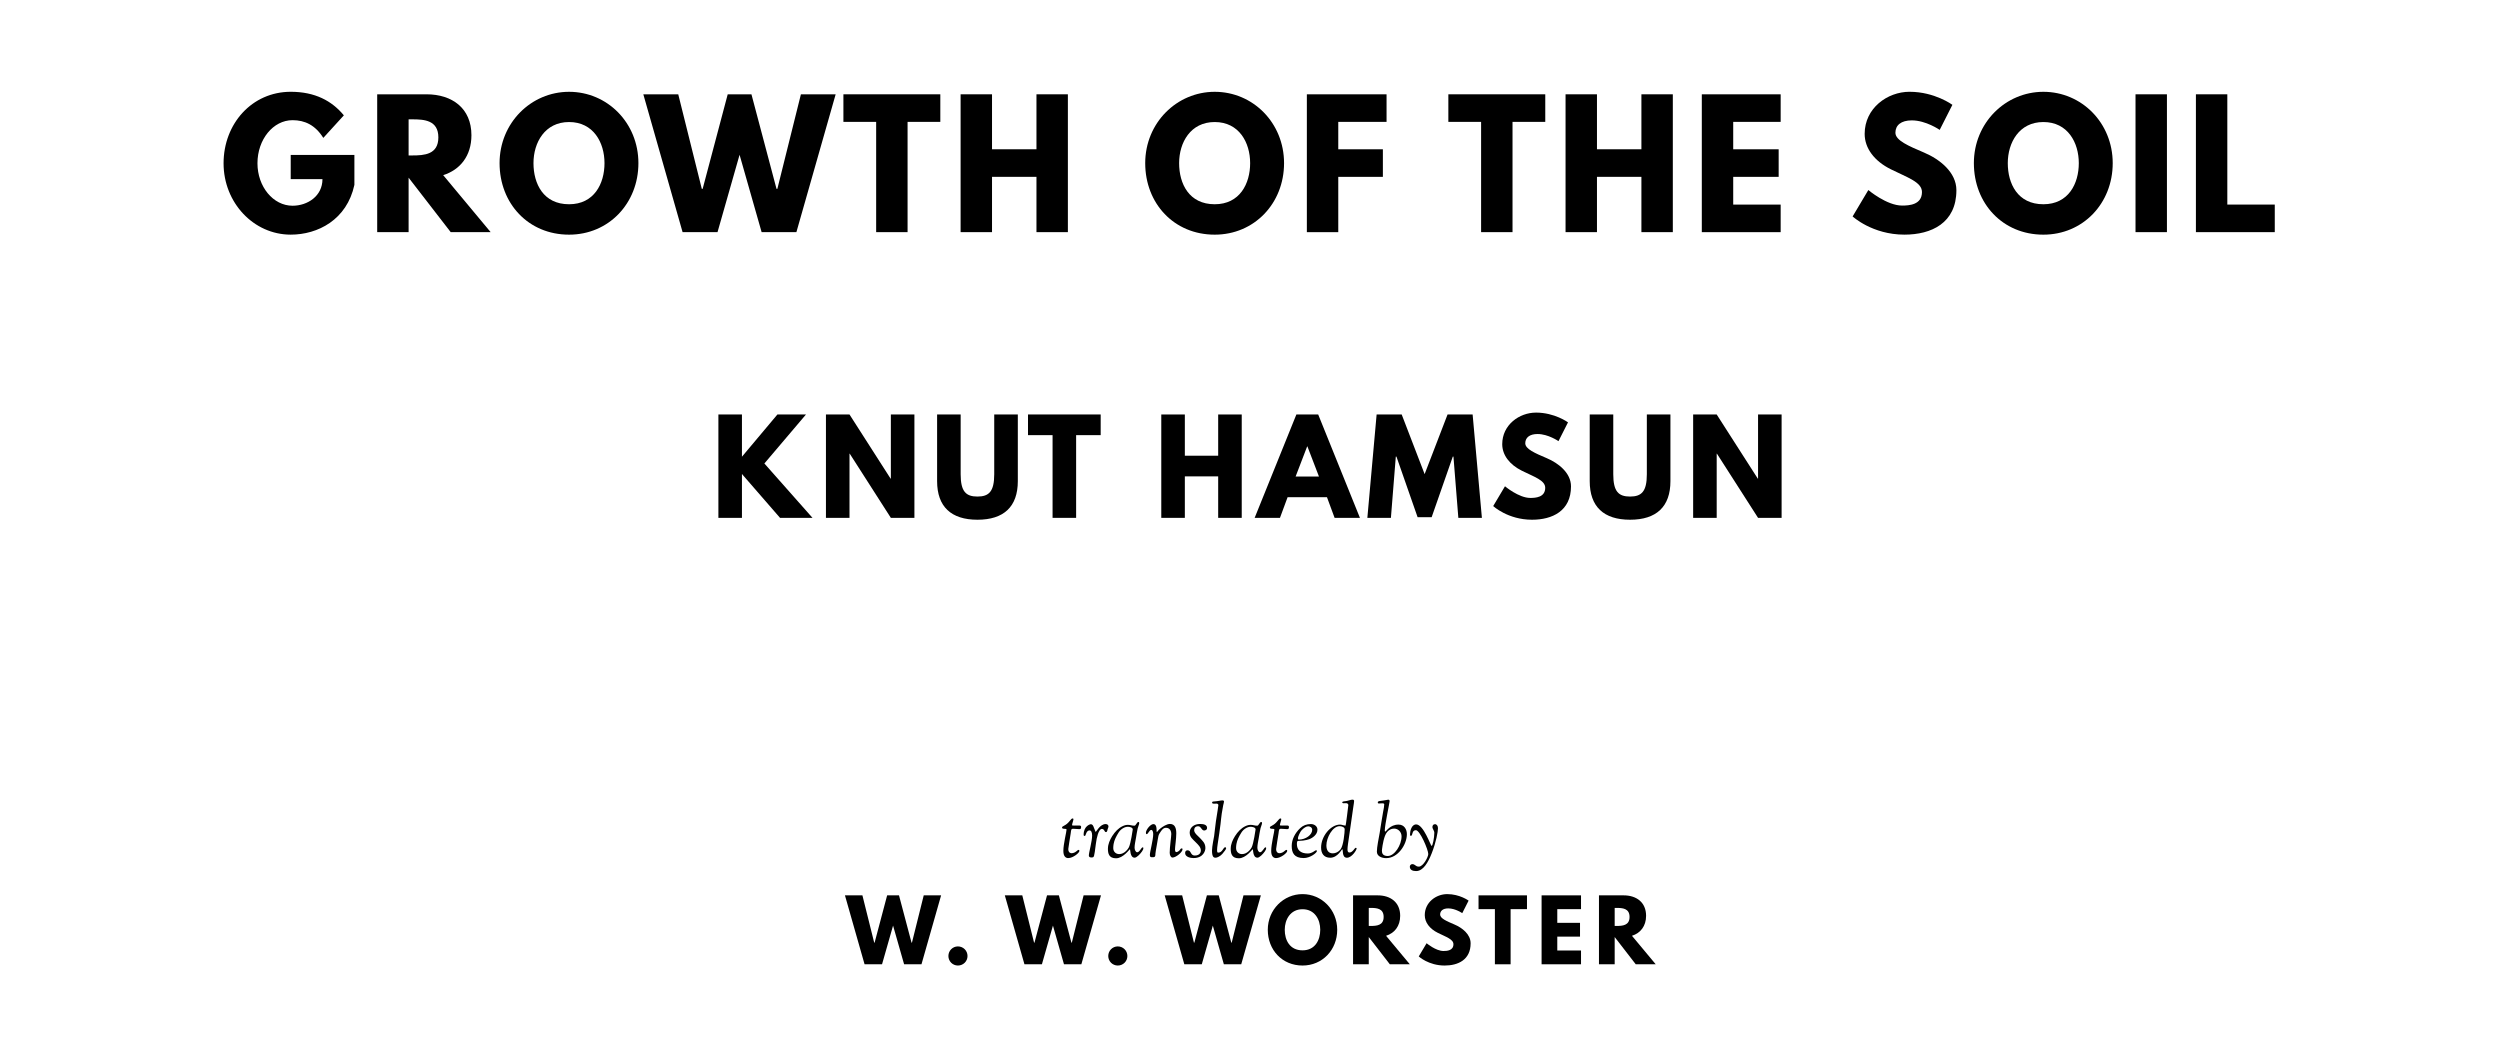
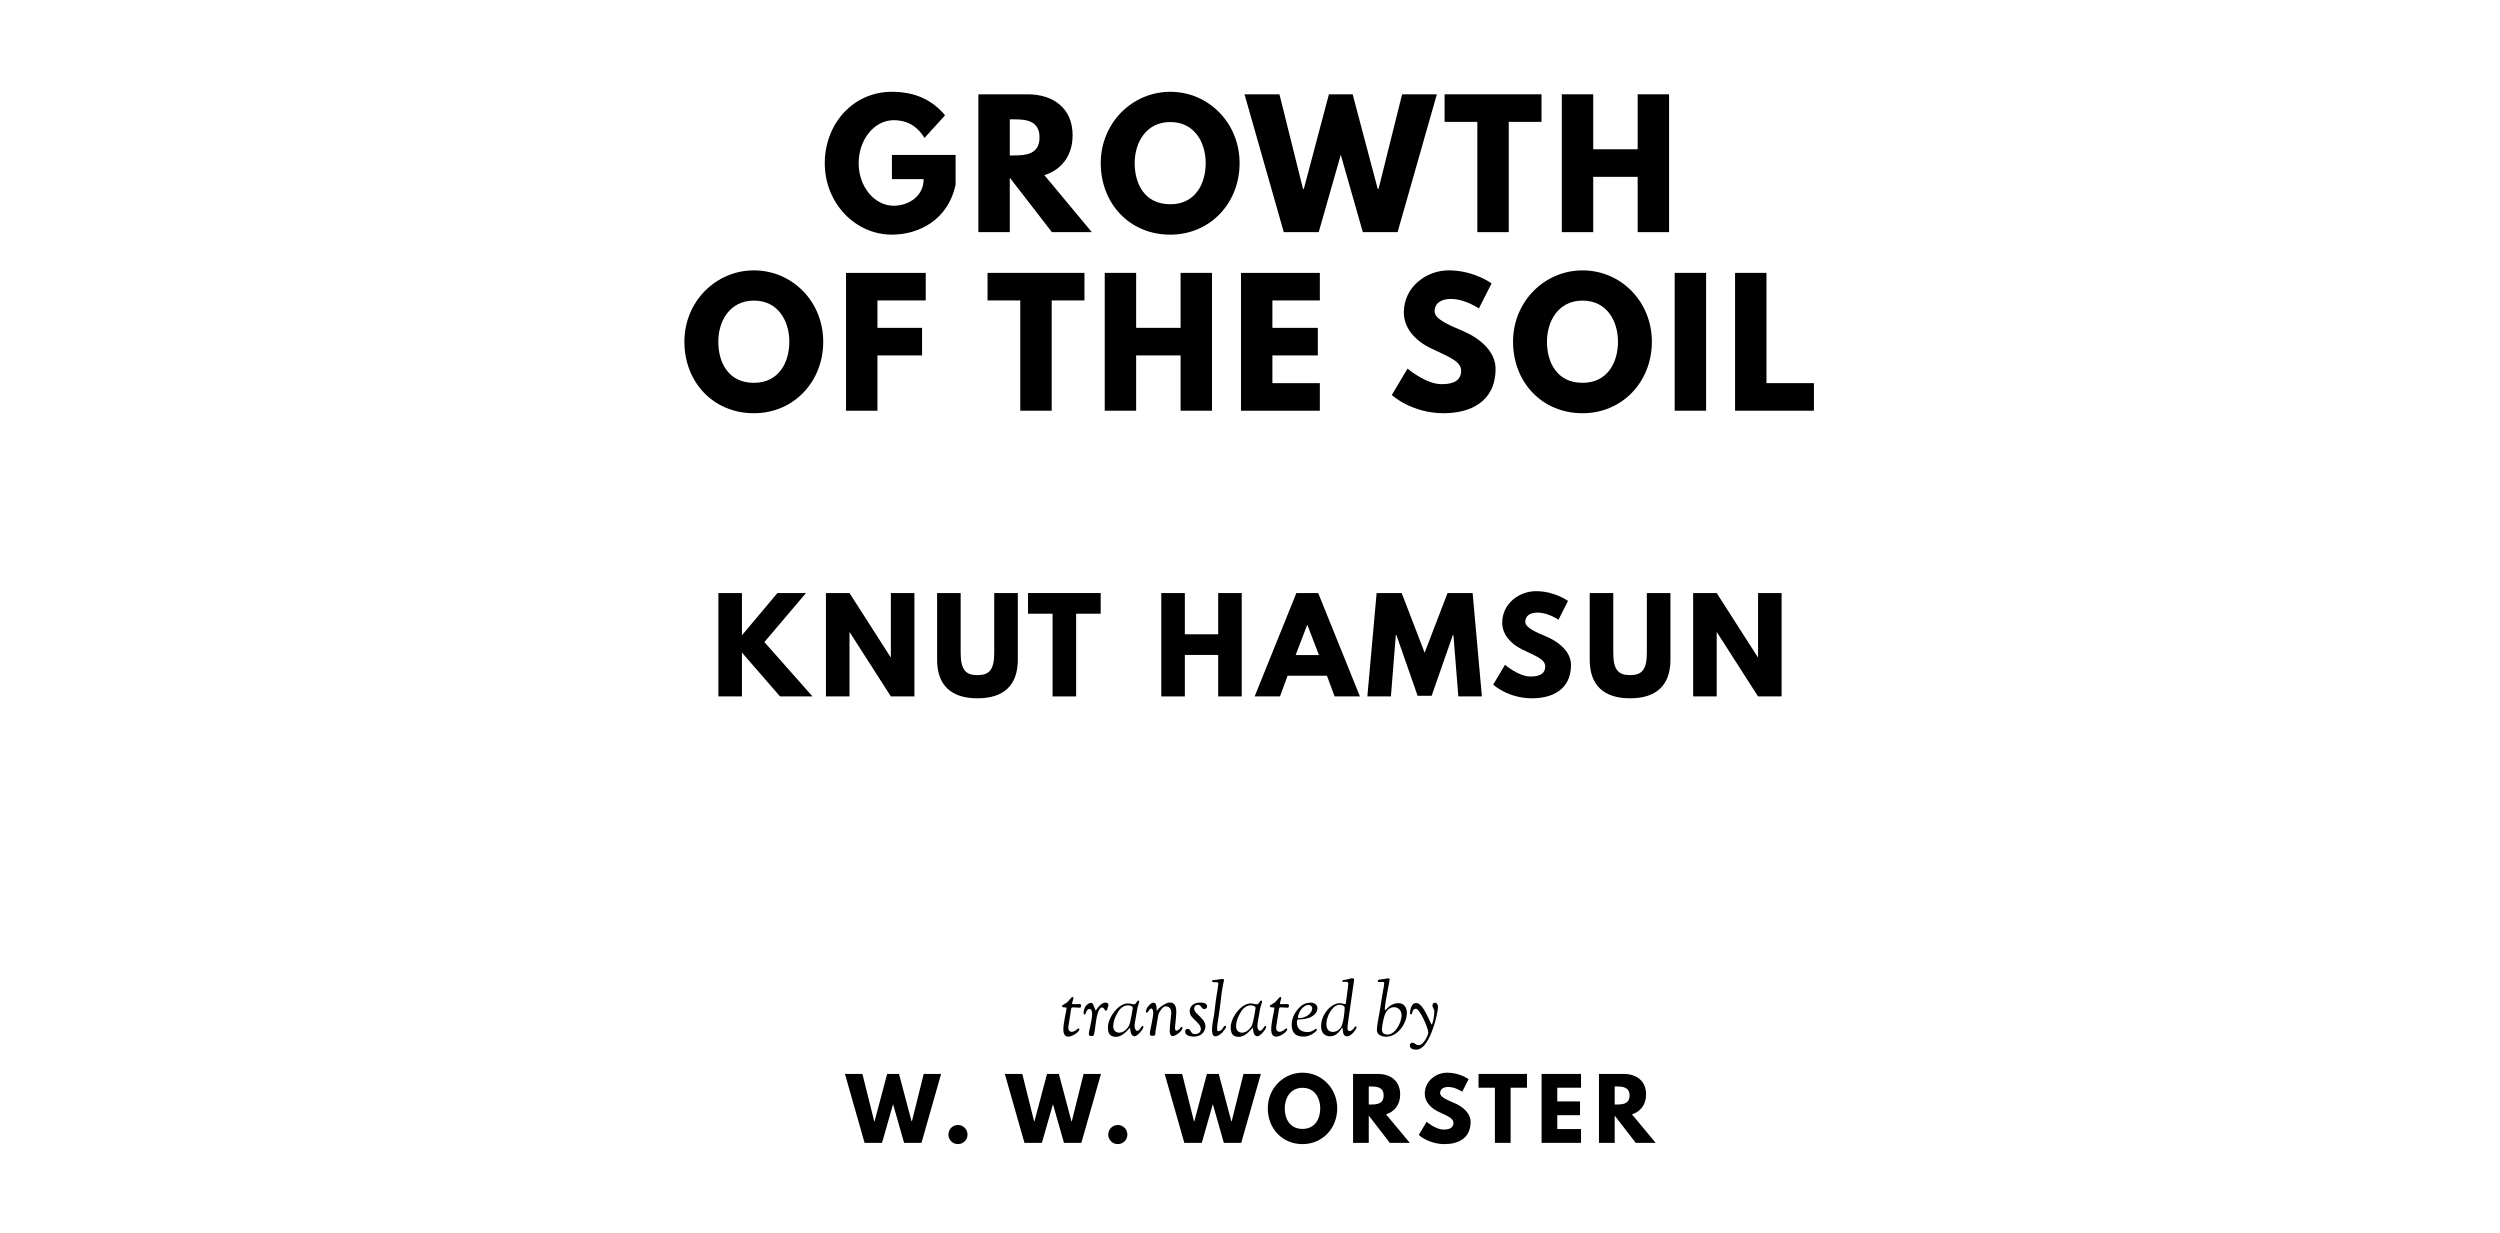
- <svg xmlns="http://www.w3.org/2000/svg" version="1.1" viewBox="0 0 1400 590">
-   <g aria-label="GROWTH OF THE SOIL">
-     <path d="M198.46,86.77l0.00,16.75c-4.21,19.56-20.49,27.88-35.65,27.88c-20.77,0.00-37.61-17.87-37.61-39.95c0.00-22.18,15.91-40.05,37.61-40.05c13.57,0.00,23.02,5.05,29.75,13.19l-11.51,12.63c-4.49-7.20-10.39-9.92-17.22-9.92c-10.85,0.00-19.65,10.76-19.65,24.14c0.00,13.10,8.80,23.77,19.65,23.77c8.42,0.00,16.75-5.43,16.75-14.88l-17.78,0.00l0.00-13.57l35.65,0.00z" />
-     <path d="M211.23,52.81l27.60,0.00c14.32,0.00,25.17,7.77,25.17,22.92c0.00,11.60-6.36,19.37-15.81,22.36l26.57,31.91l-22.36,0.00l-23.58-30.50l0.00,30.50l-17.59,0.00l0.00-77.19z  M228.82,87.05l2.06,0.00c6.64,0.00,14.60-0.47,14.60-10.11s-7.95-10.11-14.60-10.11l-2.06,0.00l0.00,20.21z" />
-     <path d="M279.76,91.36c0.00-22.55,17.68-39.95,38.92-39.95c21.43,0.00,38.83,17.40,38.83,39.95s-16.65,40.05-38.83,40.05c-22.83,0.00-38.92-17.50-38.92-40.05z  M298.75,91.36c0.00,11.51,5.52,23.02,19.93,23.02c14.04,0.00,19.84-11.51,19.84-23.02s-6.18-23.02-19.84-23.02c-13.57,0.00-19.93,11.51-19.93,23.02z" />
-     <path d="M426.51,130.00l-12.35-43.32l-12.35,43.32l-19.56,0.00l-21.99-77.19l19.56,0.00l13.19,52.96l0.47,0.00l14.04-52.96l13.29,0.00l14.04,52.96l0.47,0.00l13.19-52.96l19.46,0.00l-21.99,77.19l-19.46,0.00z" />
-     <path d="M472.31,68.25l0.00-15.44l54.27,0.00l0.00,15.44l-18.34,0.00l0.00,61.75l-17.59,0.00l0.00-61.75l-18.34,0.00z" />
-     <path d="M555.53,99.03l0.00,30.97l-17.59,0.00l0.00-77.19l17.59,0.00l0.00,30.78l24.89,0.00l0.00-30.78l17.59,0.00l0.00,77.19l-17.59,0.00l0.00-30.97l-24.89,0.00z" />
-     <path d="M641.32,91.36c0.00-22.55,17.68-39.95,38.92-39.95c21.43,0.00,38.83,17.40,38.83,39.95s-16.65,40.05-38.83,40.05c-22.83,0.00-38.92-17.50-38.92-40.05z  M660.31,91.36c0.00,11.51,5.52,23.02,19.93,23.02c14.04,0.00,19.84-11.51,19.84-23.02s-6.18-23.02-19.84-23.02c-13.57,0.00-19.93,11.51-19.93,23.02z" />
-     <path d="M776.47,52.81l0.00,15.44l-27.04,0.00l0.00,15.35l24.98,0.00l0.00,15.44l-24.98,0.00l0.00,30.97l-17.59,0.00l0.00-77.19l44.63,0.00z" />
-     <path d="M811.08,68.25l0.00-15.44l54.27,0.00l0.00,15.44l-18.34,0.00l0.00,61.75l-17.59,0.00l0.00-61.75l-18.34,0.00z" />
-     <path d="M894.30,99.03l0.00,30.97l-17.59,0.00l0.00-77.19l17.59,0.00l0.00,30.78l24.89,0.00l0.00-30.78l17.59,0.00l0.00,77.19l-17.59,0.00l0.00-30.97l-24.89,0.00z" />
-     <path d="M997.17,52.81l0.00,15.44l-26.57,0.00l0.00,15.35l25.45,0.00l0.00,15.44l-25.45,0.00l0.00,15.53l26.57,0.00l0.00,15.44l-44.16,0.00l0.00-77.19l44.16,0.00z" />
-     <path d="M1069.39,51.40c14.04,0.00,23.95,7.30,23.95,7.30l-7.11,14.04s-7.67-5.33-15.63-5.33c-5.99,0.00-9.17,2.71-9.17,6.92c0.00,4.30,7.30,7.39,16.09,11.13c8.61,3.65,18.06,10.95,18.06,21.05c0.00,18.43-14.04,24.89-29.10,24.89c-18.06,0.00-29.01-10.20-29.01-10.20l8.80-14.78s10.29,8.70,18.90,8.70c3.84,0.00,11.13-0.37,11.13-7.58c0.00-5.61-8.23-8.14-17.40-12.73c-9.26-4.58-14.69-11.79-14.69-19.84c0.00-14.41,12.73-23.58,25.17-23.58z" />
-     <path d="M1105.37,91.36c0.00-22.55,17.68-39.95,38.92-39.95c21.43,0.00,38.83,17.40,38.83,39.95s-16.65,40.05-38.83,40.05c-22.83,0.00-38.92-17.50-38.92-40.05z  M1124.36,91.36c0.00,11.51,5.52,23.02,19.93,23.02c14.04,0.00,19.84-11.51,19.84-23.02s-6.18-23.02-19.84-23.02c-13.57,0.00-19.93,11.51-19.93,23.02z" />
-     <path d="M1213.48,52.81l0.00,77.19l-17.59,0.00l0.00-77.19l17.59,0.00z" />
-     <path d="M1247.30,52.81l0.00,61.75l26.57,0.00l0.00,15.44l-44.16,0.00l0.00-77.19l17.59,0.00z" />
+ <svg xmlns="http://www.w3.org/2000/svg" version="1.1" viewBox="0 0 1400 690">
+   <g aria-label="GROWTH">
+     <path d="M535.13,86.77l0.00,16.75c-4.21,19.56-20.49,27.88-35.65,27.88c-20.77,0.00-37.61-17.87-37.61-39.95c0.00-22.18,15.91-40.05,37.61-40.05c13.57,0.00,23.02,5.05,29.75,13.19l-11.51,12.63c-4.49-7.20-10.39-9.92-17.22-9.92c-10.85,0.00-19.65,10.76-19.65,24.14c0.00,13.10,8.80,23.77,19.65,23.77c8.42,0.00,16.75-5.43,16.75-14.88l-17.78,0.00l0.00-13.57l35.65,0.00z" />
+     <path d="M547.89,52.81l27.60,0.00c14.32,0.00,25.17,7.77,25.17,22.92c0.00,11.60-6.36,19.37-15.81,22.36l26.57,31.91l-22.36,0.00l-23.58-30.50l0.00,30.50l-17.59,0.00l0.00-77.19z  M565.48,87.05l2.06,0.00c6.64,0.00,14.60-0.47,14.60-10.11s-7.95-10.11-14.60-10.11l-2.06,0.00l0.00,20.21z" />
+     <path d="M616.42,91.36c0.00-22.55,17.68-39.95,38.92-39.95c21.43,0.00,38.83,17.40,38.83,39.95s-16.65,40.05-38.83,40.05c-22.83,0.00-38.92-17.50-38.92-40.05z  M635.42,91.36c0.00,11.51,5.52,23.02,19.93,23.02c14.04,0.00,19.84-11.51,19.84-23.02s-6.18-23.02-19.84-23.02c-13.57,0.00-19.93,11.51-19.93,23.02z" />
+     <path d="M763.18,130.00l-12.35-43.32l-12.35,43.32l-19.56,0.00l-21.99-77.19l19.56,0.00l13.19,52.96l0.47,0.00l14.04-52.96l13.29,0.00l14.04,52.96l0.47,0.00l13.19-52.96l19.46,0.00l-21.99,77.19l-19.46,0.00z" />
+     <path d="M808.97,68.25l0.00-15.44l54.27,0.00l0.00,15.44l-18.34,0.00l0.00,61.75l-17.59,0.00l0.00-61.75l-18.34,0.00z" />
+     <path d="M892.20,99.03l0.00,30.97l-17.59,0.00l0.00-77.19l17.59,0.00l0.00,30.78l24.89,0.00l0.00-30.78l17.59,0.00l0.00,77.19l-17.59,0.00l0.00-30.97l-24.89,0.00z" />
+   </g>
+   <g aria-label="OF THE SOIL">
+     <path d="M383.26,191.36c0.00-22.55,17.68-39.95,38.92-39.95c21.43,0.00,38.83,17.40,38.83,39.95s-16.65,40.05-38.83,40.05c-22.83,0.00-38.92-17.50-38.92-40.05z  M402.25,191.36c0.00,11.51,5.52,23.02,19.93,23.02c14.04,0.00,19.84-11.51,19.84-23.02s-6.18-23.02-19.84-23.02c-13.57,0.00-19.93,11.51-19.93,23.02z" />
+     <path d="M518.41,152.81l0.00,15.44l-27.04,0.00l0.00,15.35l24.98,0.00l0.00,15.44l-24.98,0.00l0.00,30.97l-17.59,0.00l0.00-77.19l44.63,0.00z" />
+     <path d="M553.02,168.25l0.00-15.44l54.27,0.00l0.00,15.44l-18.34,0.00l0.00,61.75l-17.59,0.00l0.00-61.75l-18.34,0.00z" />
+     <path d="M636.24,199.03l0.00,30.97l-17.59,0.00l0.00-77.19l17.59,0.00l0.00,30.78l24.89,0.00l0.00-30.78l17.59,0.00l0.00,77.19l-17.59,0.00l0.00-30.97l-24.89,0.00z" />
+     <path d="M739.11,152.81l0.00,15.44l-26.57,0.00l0.00,15.35l25.45,0.00l0.00,15.44l-25.45,0.00l0.00,15.53l26.57,0.00l0.00,15.44l-44.16,0.00l0.00-77.19l44.16,0.00z" />
+     <path d="M811.33,151.40c14.04,0.00,23.95,7.30,23.95,7.30l-7.11,14.04s-7.67-5.33-15.63-5.33c-5.99,0.00-9.17,2.71-9.17,6.92c0.00,4.30,7.30,7.39,16.09,11.13c8.61,3.65,18.06,10.95,18.06,21.05c0.00,18.43-14.04,24.89-29.10,24.89c-18.06,0.00-29.01-10.20-29.01-10.20l8.80-14.78s10.29,8.70,18.90,8.70c3.84,0.00,11.13-0.37,11.13-7.58c0.00-5.61-8.23-8.14-17.40-12.73c-9.26-4.58-14.69-11.79-14.69-19.84c0.00-14.41,12.73-23.58,25.17-23.58z" />
+     <path d="M847.30,191.36c0.00-22.55,17.68-39.95,38.92-39.95c21.43,0.00,38.83,17.40,38.83,39.95s-16.65,40.05-38.83,40.05c-22.83,0.00-38.92-17.50-38.92-40.05z  M866.30,191.36c0.00,11.51,5.52,23.02,19.93,23.02c14.04,0.00,19.84-11.51,19.84-23.02s-6.18-23.02-19.84-23.02c-13.57,0.00-19.93,11.51-19.93,23.02z" />
+     <path d="M955.42,152.81l0.00,77.19l-17.59,0.00l0.00-77.19l17.59,0.00z" />
+     <path d="M989.23,152.81l0.00,61.75l26.57,0.00l0.00,15.44l-44.16,0.00l0.00-77.19l17.59,0.00z" />
  </g>
  <g aria-label="KNUT HAMSUN">
-     <path d="M455.00,290.00l-18.18,0.00l-21.33-24.56l0.00,24.56l-13.19,0.00l0.00-57.89l13.19,0.00l0.00,23.65l19.86-23.65l16.00,0.00l-23.30,27.44z" />
-     <path d="M475.72,254.07l0.00,35.93l-13.19,0.00l0.00-57.89l13.19,0.00l23.02,35.93l0.14,0.00l0.00-35.93l13.19,0.00l0.00,57.89l-13.19,0.00l-23.02-35.93l-0.14,0.00z" />
-     <path d="M569.98,232.11l0.00,37.33c0.00,14.32-7.86,21.61-22.60,21.61s-22.60-7.30-22.60-21.61l0.00-37.33l13.19,0.00l0.00,33.47c0.00,9.68,2.95,12.49,9.40,12.49s9.40-2.81,9.40-12.49l0.00-33.47l13.19,0.00z" />
-     <path d="M575.68,243.68l0.00-11.58l40.70,0.00l0.00,11.58l-13.75,0.00l0.00,46.32l-13.19,0.00l0.00-46.32l-13.75,0.00z" />
-     <path d="M663.51,266.77l0.00,23.23l-13.19,0.00l0.00-57.89l13.19,0.00l0.00,23.09l18.67,0.00l0.00-23.09l13.19,0.00l0.00,57.89l-13.19,0.00l0.00-23.23l-18.67,0.00z" />
-     <path d="M738.19,232.11l23.37,57.89l-14.18,0.00l-4.28-11.58l-22.04,0.00l-4.28,11.58l-14.18,0.00l23.37-57.89l12.21,0.00z  M738.61,266.84l-6.46-16.84l-0.14,0.00l-6.46,16.84l13.05,0.00z" />
-     <path d="M816.67,290.00l-2.74-34.32l-0.35,0.00l-11.86,33.96l-7.86,0.00l-11.86-33.96l-0.35,0.00l-2.74,34.32l-13.19,0.00l5.19-57.89l14.04,0.00l12.84,33.40l12.84-33.40l14.04,0.00l5.19,57.89l-13.19,0.00z" />
-     <path d="M860.12,231.05c10.53,0.00,17.96,5.47,17.96,5.47l-5.33,10.53s-5.75-4.00-11.72-4.00c-4.49,0.00-6.88,2.04-6.88,5.19c0.00,3.23,5.47,5.54,12.07,8.35c6.46,2.74,13.54,8.21,13.54,15.79c0.00,13.82-10.53,18.67-21.82,18.67c-13.54,0.00-21.75-7.65-21.75-7.65l6.60-11.09s7.72,6.53,14.18,6.53c2.88,0.00,8.35-0.28,8.35-5.68c0.00-4.21-6.18-6.11-13.05-9.54c-6.95-3.44-11.02-8.84-11.02-14.88c0.00-10.81,9.54-17.68,18.88-17.68z" />
-     <path d="M935.44,232.11l0.00,37.33c0.00,14.32-7.86,21.61-22.60,21.61s-22.60-7.30-22.60-21.61l0.00-37.33l13.19,0.00l0.00,33.47c0.00,9.68,2.95,12.49,9.40,12.49s9.40-2.81,9.40-12.49l0.00-33.47l13.19,0.00z" />
-     <path d="M961.35,254.07l0.00,35.93l-13.19,0.00l0.00-57.89l13.19,0.00l23.02,35.93l0.14,0.00l0.00-35.93l13.19,0.00l0.00,57.89l-13.19,0.00l-23.02-35.93l-0.14,0.00z" />
+     <path d="M455.00,390.00l-18.18,0.00l-21.33-24.56l0.00,24.56l-13.19,0.00l0.00-57.89l13.19,0.00l0.00,23.65l19.86-23.65l16.00,0.00l-23.30,27.44z" />
+     <path d="M475.72,354.07l0.00,35.93l-13.19,0.00l0.00-57.89l13.19,0.00l23.02,35.93l0.14,0.00l0.00-35.93l13.19,0.00l0.00,57.89l-13.19,0.00l-23.02-35.93l-0.14,0.00z" />
+     <path d="M569.98,332.11l0.00,37.33c0.00,14.32-7.86,21.61-22.60,21.61s-22.60-7.30-22.60-21.61l0.00-37.33l13.19,0.00l0.00,33.47c0.00,9.68,2.95,12.49,9.40,12.49s9.40-2.81,9.40-12.49l0.00-33.47l13.19,0.00z" />
+     <path d="M575.68,343.68l0.00-11.58l40.70,0.00l0.00,11.58l-13.75,0.00l0.00,46.32l-13.19,0.00l0.00-46.32l-13.75,0.00z" />
+     <path d="M663.51,366.77l0.00,23.23l-13.19,0.00l0.00-57.89l13.19,0.00l0.00,23.09l18.67,0.00l0.00-23.09l13.19,0.00l0.00,57.89l-13.19,0.00l0.00-23.23l-18.67,0.00z" />
+     <path d="M738.19,332.11l23.37,57.89l-14.18,0.00l-4.28-11.58l-22.04,0.00l-4.28,11.58l-14.18,0.00l23.37-57.89l12.21,0.00z  M738.61,366.84l-6.46-16.84l-0.14,0.00l-6.46,16.84l13.05,0.00z" />
+     <path d="M816.67,390.00l-2.74-34.32l-0.35,0.00l-11.86,33.96l-7.86,0.00l-11.86-33.96l-0.35,0.00l-2.74,34.32l-13.19,0.00l5.19-57.89l14.04,0.00l12.84,33.40l12.84-33.40l14.04,0.00l5.19,57.89l-13.19,0.00z" />
+     <path d="M860.12,331.05c10.53,0.00,17.96,5.47,17.96,5.47l-5.33,10.53s-5.75-4.00-11.72-4.00c-4.49,0.00-6.88,2.04-6.88,5.19c0.00,3.23,5.47,5.54,12.07,8.35c6.46,2.74,13.54,8.21,13.54,15.79c0.00,13.82-10.53,18.67-21.82,18.67c-13.54,0.00-21.75-7.65-21.75-7.65l6.60-11.09s7.72,6.53,14.18,6.53c2.88,0.00,8.35-0.28,8.35-5.68c0.00-4.21-6.18-6.11-13.05-9.54c-6.95-3.44-11.02-8.84-11.02-14.88c0.00-10.81,9.54-17.68,18.88-17.68z" />
+     <path d="M935.44,332.11l0.00,37.33c0.00,14.32-7.86,21.61-22.60,21.61s-22.60-7.30-22.60-21.61l0.00-37.33l13.19,0.00l0.00,33.47c0.00,9.68,2.95,12.49,9.40,12.49s9.40-2.81,9.40-12.49l0.00-33.47l13.19,0.00z" />
+     <path d="M961.35,354.07l0.00,35.93l-13.19,0.00l0.00-57.89l13.19,0.00l23.02,35.93l0.14,0.00l0.00-35.93l13.19,0.00l0.00,57.89l-13.19,0.00l-23.02-35.93l-0.14,0.00z" />
  </g>
  <g aria-label="translated by">
-     <path d="M594.73,463.42c0.00-0.85,1.62-0.81,3.49-2.76c1.70-1.79,1.79-2.34,2.47-2.34c0.21,0.00,0.43,0.13,0.43,0.51c0.00,0.55-0.77,2.55-0.77,3.19c0.00,0.26,0.09,0.30,1.49,0.30c1.66,0.00,2.00-0.04,2.47-0.04c0.89,0.00,1.11,0.30,1.11,0.81c0.00,0.98-0.26,1.23-1.02,1.23c-0.68,0.00-2.51-0.21-3.44-0.21c-1.23,0.00-1.11,0.77-1.36,2.51c-0.38,2.64-1.36,8.16-1.36,8.84c0.00,2.25,1.57,2.34,1.74,2.34c2.34,0.00,3.32-1.87,4.00-1.87c0.13,0.00,0.47,0.00,0.47,0.60c0.00,1.11-3.61,4.00-6.25,4.00c-1.15,0.00-2.72-0.68-2.72-4.00c0.00-3.91,1.79-10.80,1.79-11.94c0.00-0.89-2.51,0.04-2.51-1.15z" />
-     <path d="M606.84,467.42c0.00-4.85,3.61-5.87,4.00-5.87c0.89,0.00,1.32,0.81,1.57,1.49c1.06,2.76,1.11,2.81,1.19,2.81c0.30,0.00,2.42-4.38,5.57-4.38c1.11,0.00,1.57,0.72,1.57,1.32c0.00,0.55-0.34,1.11-0.47,1.57c-0.09,0.30-0.17,1.62-0.94,1.62c-0.94,0.00-0.77-1.79-2.30-1.79c-1.91,0.00-2.98,5.57-3.19,7.35l-0.21,1.40c-0.94,7.23-0.85,7.23-2.38,7.23l-0.21,0.00c-0.43,0.00-1.28-0.09-1.28-1.11c0.00-1.70,1.83-7.95,1.83-11.14c0.00-2.13-0.68-2.89-1.45-2.89c-1.74,0.00-2.08,2.55-2.34,2.85c-0.13,0.13-0.26,0.26-0.47,0.26c-0.17,0.00-0.51-0.13-0.51-0.72z" />
-     <path d="M620.45,475.15c0.00-2.38,1.06-4.80,2.38-6.93c1.53-2.42,3.49-4.46,5.74-5.53c1.15-0.55,2.00-0.77,3.10-0.77c1.32,0.00,2.21,0.47,3.61,0.47c0.85,0.00,1.36-2.08,2.21-2.08c0.26,0.00,0.47,0.17,0.47,0.64c0.00,0.68-0.55,1.70-0.85,2.93c-0.38,1.57-0.64,3.53-0.98,5.44c-0.34,1.87-0.77,3.83-0.77,5.44c0.00,1.11,0.64,2.51,1.45,2.51c1.40,0.00,2.30-2.76,3.10-2.76c0.34,0.00,0.38,0.30,0.38,0.47c0.00,0.43-0.21,1.06-0.77,1.83c-1.06,1.53-2.98,3.49-4.12,3.49c-2.72,0.00-2.34-4.76-2.64-4.76c-0.21,0.00-3.74,5.10-7.78,5.10s-4.55-2.72-4.55-5.48z  M623.42,474.90c0.00,2.13,1.53,3.40,3.32,3.40c3.06,0.00,5.06-3.06,5.44-3.83c1.02-2.04,2.17-9.86,2.17-9.99c0.00-1.19-1.91-1.49-2.81-1.49c-1.74,0.00-4.00,1.28-5.27,3.44c-1.23,2.04-2.25,3.95-2.64,6.16c-0.13,0.77-0.21,1.53-0.21,2.30z" />
-     <path d="M641.70,466.35c0.00-1.66,2.55-4.85,4.17-4.85c2.47,0.00,1.57,4.46,1.96,4.46c0.26,0.00,0.55-0.94,2.13-2.13c1.15-0.89,3.40-2.42,5.19-2.42c2.98,0.00,3.57,2.64,3.57,5.31c0.00,2.98-0.72,7.48-0.72,8.93c0.00,1.19,0.34,1.53,0.81,1.53c0.72,0.00,1.70-0.94,1.70-0.94c0.51-0.64,0.68-1.15,1.32-1.15c0.30,0.00,0.38,0.26,0.38,0.51c0.00,1.66-3.74,4.63-5.61,4.63c-0.85,0.00-1.57-1.19-1.57-2.68c0.00-3.23,0.89-8.93,0.89-10.50c0.00-0.68-0.21-3.49-2.98-3.49c-0.98,0.00-1.79,0.47-2.76,1.87c-1.83,2.59-1.32,2.21-2.34,7.69c-1.06,5.74-0.77,5.23-0.85,5.82c-0.13,0.94-0.47,1.11-1.57,1.11c-1.15,0.00-1.49-0.09-1.49-1.32c0.00-1.79,1.87-8.37,1.87-11.65c0.00-1.49-0.55-2.34-0.98-2.34c-1.32,0.00-1.79,2.38-2.72,2.38c-0.30,0.00-0.38-0.34-0.38-0.81z" />
-     <path d="M663.68,477.70c0.00-1.32,0.85-1.53,1.36-1.53c2.17,0.00,1.45,2.93,4.04,2.93c3.10,0.00,3.40-2.21,3.40-2.72c0.00-2.00-1.40-3.23-2.93-4.76c-1.70-1.74-3.32-2.85-3.32-5.40c0.00-2.85,2.47-4.80,5.78-4.80c2.30,0.00,3.95,0.55,3.95,2.21c0.00,1.32-1.40,1.45-1.62,1.45c-1.53,0.00-1.70-2.38-3.36-2.38c-1.62,0.00-2.25,0.98-2.25,2.25c0.00,1.62,2.34,3.36,3.36,4.46c1.32,1.49,2.93,2.68,2.93,5.53c0.00,1.53-1.19,5.57-6.63,5.57c-1.66,0.00-4.72-0.55-4.72-2.81z" />
-     <path d="M678.72,476.34c0.00-2.42,1.11-7.44,1.19-8.12c0.38-2.68,0.60-5.70,1.02-8.42c0.72-4.59,1.36-8.42,1.36-8.93s-0.43-0.85-1.06-0.85s-0.72,0.04-1.23,0.04c-0.85,0.00-1.23-0.13-1.23-0.60c0.00-0.21,0.09-0.55,0.64-0.60c3.10-0.21,4.04-0.64,5.14-0.64c0.68,0.00,0.89,0.26,0.89,0.68c0.00,0.60-0.30,1.15-0.43,1.96c-1.57,8.25-0.85,6.67-2.21,15.81c-0.72,5.02-1.23,7.69-1.23,9.14s0.13,1.66,0.68,1.66c2.34,0.00,2.76-3.02,3.87-3.02c0.30,0.00,0.51,0.26,0.51,0.68s-1.11,1.87-2.13,3.06c-1.11,1.28-2.89,2.13-3.70,2.13c-0.85,0.00-2.08,0.00-2.08-4.00z" />
-     <path d="M689.22,475.15c0.00-2.38,1.06-4.80,2.38-6.93c1.53-2.42,3.49-4.46,5.74-5.53c1.15-0.55,2.00-0.77,3.10-0.77c1.32,0.00,2.21,0.47,3.61,0.47c0.85,0.00,1.36-2.08,2.21-2.08c0.26,0.00,0.47,0.17,0.47,0.64c0.00,0.68-0.55,1.70-0.85,2.93c-0.38,1.57-0.64,3.53-0.98,5.44c-0.34,1.87-0.77,3.83-0.77,5.44c0.00,1.11,0.64,2.51,1.45,2.51c1.40,0.00,2.30-2.76,3.10-2.76c0.34,0.00,0.38,0.30,0.38,0.47c0.00,0.43-0.21,1.06-0.77,1.83c-1.06,1.53-2.98,3.49-4.12,3.49c-2.72,0.00-2.34-4.76-2.64-4.76c-0.21,0.00-3.74,5.10-7.78,5.10s-4.55-2.72-4.55-5.48z  M692.20,474.90c0.00,2.13,1.53,3.40,3.32,3.40c3.06,0.00,5.06-3.06,5.44-3.83c1.02-2.04,2.17-9.86,2.17-9.99c0.00-1.19-1.91-1.49-2.81-1.49c-1.74,0.00-4.00,1.28-5.27,3.44c-1.23,2.04-2.25,3.95-2.64,6.16c-0.13,0.77-0.21,1.53-0.21,2.30z" />
-     <path d="M711.12,463.42c0.00-0.85,1.62-0.81,3.49-2.76c1.70-1.79,1.79-2.34,2.47-2.34c0.21,0.00,0.43,0.13,0.43,0.51c0.00,0.55-0.77,2.55-0.77,3.19c0.00,0.26,0.09,0.30,1.49,0.30c1.66,0.00,2.00-0.04,2.47-0.04c0.89,0.00,1.11,0.30,1.11,0.81c0.00,0.98-0.26,1.23-1.02,1.23c-0.68,0.00-2.51-0.21-3.44-0.21c-1.23,0.00-1.11,0.77-1.36,2.51c-0.38,2.64-1.36,8.16-1.36,8.84c0.00,2.25,1.57,2.34,1.74,2.34c2.34,0.00,3.32-1.87,4.00-1.87c0.13,0.00,0.47,0.00,0.47,0.60c0.00,1.11-3.61,4.00-6.25,4.00c-1.15,0.00-2.72-0.68-2.72-4.00c0.00-3.91,1.79-10.80,1.79-11.94c0.00-0.89-2.51,0.04-2.51-1.15z" />
-     <path d="M723.36,473.75c0.00-3.66,1.87-7.31,4.80-10.03c1.57-1.49,3.53-2.25,5.91-2.25c2.00,0.00,3.70,1.28,3.70,3.15c0.00,3.06-3.32,4.80-4.12,5.14c-0.38,0.17-2.68,1.11-6.67,1.15c-0.60,0.00-0.72,0.64-0.72,1.74c0.00,3.19,1.91,5.31,6.12,5.31c2.42,0.00,4.12-1.83,4.59-1.83c0.34,0.00,0.51,0.17,0.51,0.43c0.00,0.98-3.70,3.95-7.40,3.95c-5.40,0.00-6.72-2.98-6.72-6.76z  M726.84,469.33c0.00,0.30,0.09,0.85,0.38,0.85c4.12,0.00,7.61-2.76,7.61-5.44c0.00-1.62-1.53-2.00-2.25-2.00c-1.06,0.00-2.38,0.85-3.49,2.00c-1.28,1.32-2.25,4.04-2.25,4.59z" />
-     <path d="M739.81,474.69c0.00-6.59,5.53-12.92,10.58-12.92c1.11,0.00,1.96,0.55,3.15,0.55c0.13,0.00,1.53-11.18,1.53-11.48c0.00-0.64-0.60-1.06-1.23-1.06c-0.47,0.00-1.45,0.04-1.49,0.04c-0.43,0.00-0.68-0.17-0.68-0.47c0.00-0.72,1.49-0.55,2.68-0.85c2.38-0.60,2.13-0.68,3.27-0.68c0.38,0.00,0.68,0.34,0.68,0.72c0.00,1.11-0.43,2.47-2.81,19.85c-0.47,3.23-0.89,5.91-0.89,7.18c0.00,0.94,0.13,1.83,1.11,1.83c1.87,0.00,2.85-2.64,3.53-2.64c0.34,0.00,0.47,0.21,0.47,0.38c0.00,0.89-2.68,5.19-5.44,5.19c-2.98,0.00-2.00-4.76-2.59-4.76c-0.38,0.00-2.55,4.76-6.76,4.76c-3.61,0.00-5.10-2.47-5.10-5.65z  M742.78,473.50c0.00,2.47,1.02,4.38,3.61,4.38c1.53,0.00,3.19-0.81,4.29-2.21c1.70-2.13,2.34-9.61,2.34-11.31c0.00-1.15-1.70-1.70-2.85-1.70c-3.91,0.00-7.40,6.38-7.40,10.84z" />
-     <path d="M771.05,476.98c0.00-2.72,0.98-7.14,1.57-10.58c0.77-4.42,1.28-8.54,1.91-11.69c0.38-1.83,0.64-3.32,0.64-4.34c0.00-0.21-0.21-0.51-1.06-0.51c-0.64,0.00-1.11,0.09-1.74,0.09c-0.47,0.00-0.81,0.00-0.81-0.60c0.00-0.85,1.19-0.81,3.15-1.06c1.66-0.21,2.42-0.47,2.68-0.47c0.47,0.00,0.81,0.30,0.81,0.77c0.00,0.77-2.72,13.43-2.72,16.49c0.00,0.30,0.13,0.64,0.21,0.64c0.60,0.00,2.59-3.95,7.48-3.95c3.19,0.00,4.68,2.64,4.68,5.40c0.00,5.78-5.02,13.39-11.60,13.39c-2.51,0.00-5.19-1.11-5.19-3.57z  M773.86,476.47c0.00,1.45,0.64,2.89,3.27,2.89c3.83,0.00,7.74-6.12,7.74-11.01c0.00-2.38-1.83-4.34-4.17-4.34c-1.02,0.00-3.78,0.43-5.14,4.12c-1.23,3.36-1.70,7.91-1.70,8.33z" />
-     <path d="M789.50,485.31c0.00-0.72,0.64-1.40,1.36-1.40c1.70,0.00,1.74,1.40,3.70,1.40c2.47,0.00,5.27-5.44,5.27-7.06c0.00-2.38-4.68-13.35-6.93-13.35c-2.47,0.00-1.57,3.19-2.85,3.19c-0.26,0.00-0.43-0.21-0.43-0.94c0.00-1.79,0.85-5.48,3.44-5.48c4.12,0.00,8.16,12.07,8.63,12.07c0.60,0.00,1.53-4.55,1.53-7.40c0.00-1.23-1.06-2.08-1.06-3.23c0.00-0.77,0.43-1.57,1.45-1.57c0.94,0.00,1.66,0.94,1.66,2.25c0.00,1.91-1.02,7.78-3.53,14.11c-2.00,5.06-4.72,9.90-8.71,9.90c-1.83,0.00-3.53-0.55-3.53-2.51z" />
+     <path d="M594.73,563.42c0.00-0.85,1.62-0.81,3.49-2.76c1.70-1.79,1.79-2.34,2.47-2.34c0.21,0.00,0.43,0.13,0.43,0.51c0.00,0.55-0.77,2.55-0.77,3.19c0.00,0.26,0.09,0.30,1.49,0.30c1.66,0.00,2.00-0.04,2.47-0.04c0.89,0.00,1.11,0.30,1.11,0.81c0.00,0.98-0.26,1.23-1.02,1.23c-0.68,0.00-2.51-0.21-3.44-0.21c-1.23,0.00-1.11,0.77-1.36,2.51c-0.38,2.64-1.36,8.16-1.36,8.84c0.00,2.25,1.57,2.34,1.74,2.34c2.34,0.00,3.32-1.87,4.00-1.87c0.13,0.00,0.47,0.00,0.47,0.60c0.00,1.11-3.61,4.00-6.25,4.00c-1.15,0.00-2.72-0.68-2.72-4.00c0.00-3.91,1.79-10.80,1.79-11.94c0.00-0.89-2.51,0.04-2.51-1.15z" />
+     <path d="M606.84,567.42c0.00-4.85,3.61-5.87,4.00-5.87c0.89,0.00,1.32,0.81,1.57,1.49c1.06,2.76,1.11,2.81,1.19,2.81c0.30,0.00,2.42-4.38,5.57-4.38c1.11,0.00,1.57,0.72,1.57,1.32c0.00,0.55-0.34,1.11-0.47,1.57c-0.09,0.30-0.17,1.62-0.94,1.62c-0.94,0.00-0.77-1.79-2.30-1.79c-1.91,0.00-2.98,5.57-3.19,7.35l-0.21,1.40c-0.94,7.23-0.85,7.23-2.38,7.23l-0.21,0.00c-0.43,0.00-1.28-0.09-1.28-1.11c0.00-1.70,1.83-7.95,1.83-11.14c0.00-2.13-0.68-2.89-1.45-2.89c-1.74,0.00-2.08,2.55-2.34,2.85c-0.13,0.13-0.26,0.26-0.47,0.26c-0.17,0.00-0.51-0.13-0.51-0.72z" />
+     <path d="M620.45,575.15c0.00-2.38,1.06-4.80,2.38-6.93c1.53-2.42,3.49-4.46,5.74-5.53c1.15-0.55,2.00-0.77,3.10-0.77c1.32,0.00,2.21,0.47,3.61,0.47c0.85,0.00,1.36-2.08,2.21-2.08c0.26,0.00,0.47,0.17,0.47,0.64c0.00,0.68-0.55,1.70-0.85,2.93c-0.38,1.57-0.64,3.53-0.98,5.44c-0.34,1.87-0.77,3.83-0.77,5.44c0.00,1.11,0.64,2.51,1.45,2.51c1.40,0.00,2.30-2.76,3.10-2.76c0.34,0.00,0.38,0.30,0.38,0.47c0.00,0.43-0.21,1.06-0.77,1.83c-1.06,1.53-2.98,3.49-4.12,3.49c-2.72,0.00-2.34-4.76-2.64-4.76c-0.21,0.00-3.74,5.10-7.78,5.10s-4.55-2.72-4.55-5.48z  M623.42,574.90c0.00,2.13,1.53,3.40,3.32,3.40c3.06,0.00,5.06-3.06,5.44-3.83c1.02-2.04,2.17-9.86,2.17-9.99c0.00-1.19-1.91-1.49-2.81-1.49c-1.74,0.00-4.00,1.28-5.27,3.44c-1.23,2.04-2.25,3.95-2.64,6.16c-0.13,0.77-0.21,1.53-0.21,2.30z" />
+     <path d="M641.70,566.35c0.00-1.66,2.55-4.85,4.17-4.85c2.47,0.00,1.57,4.46,1.96,4.46c0.26,0.00,0.55-0.94,2.13-2.13c1.15-0.89,3.40-2.42,5.19-2.42c2.98,0.00,3.57,2.64,3.57,5.31c0.00,2.98-0.72,7.48-0.72,8.93c0.00,1.19,0.34,1.53,0.81,1.53c0.72,0.00,1.70-0.94,1.70-0.94c0.51-0.64,0.68-1.15,1.32-1.15c0.30,0.00,0.38,0.26,0.38,0.51c0.00,1.66-3.74,4.63-5.61,4.63c-0.85,0.00-1.57-1.19-1.57-2.68c0.00-3.23,0.89-8.93,0.89-10.50c0.00-0.68-0.21-3.49-2.98-3.49c-0.98,0.00-1.79,0.47-2.76,1.87c-1.83,2.59-1.32,2.21-2.34,7.69c-1.06,5.74-0.77,5.23-0.85,5.82c-0.13,0.94-0.47,1.11-1.57,1.11c-1.15,0.00-1.49-0.09-1.49-1.32c0.00-1.79,1.87-8.37,1.87-11.65c0.00-1.49-0.55-2.34-0.98-2.34c-1.32,0.00-1.79,2.38-2.72,2.38c-0.30,0.00-0.38-0.34-0.38-0.81z" />
+     <path d="M663.68,577.70c0.00-1.32,0.85-1.53,1.36-1.53c2.17,0.00,1.45,2.93,4.04,2.93c3.10,0.00,3.40-2.21,3.40-2.72c0.00-2.00-1.40-3.23-2.93-4.76c-1.70-1.74-3.32-2.85-3.32-5.40c0.00-2.85,2.47-4.80,5.78-4.80c2.30,0.00,3.95,0.55,3.95,2.21c0.00,1.32-1.40,1.45-1.62,1.45c-1.53,0.00-1.70-2.38-3.36-2.38c-1.62,0.00-2.25,0.98-2.25,2.25c0.00,1.62,2.34,3.36,3.36,4.46c1.32,1.49,2.93,2.68,2.93,5.53c0.00,1.53-1.19,5.57-6.63,5.57c-1.66,0.00-4.72-0.55-4.72-2.81z" />
+     <path d="M678.72,576.34c0.00-2.42,1.11-7.44,1.19-8.12c0.38-2.68,0.60-5.70,1.02-8.42c0.72-4.59,1.36-8.42,1.36-8.93s-0.43-0.85-1.06-0.85s-0.72,0.04-1.23,0.04c-0.85,0.00-1.23-0.13-1.23-0.60c0.00-0.21,0.09-0.55,0.64-0.60c3.10-0.21,4.04-0.64,5.14-0.64c0.68,0.00,0.89,0.26,0.89,0.68c0.00,0.60-0.30,1.15-0.43,1.96c-1.57,8.25-0.85,6.67-2.21,15.81c-0.72,5.02-1.23,7.69-1.23,9.14s0.13,1.66,0.68,1.66c2.34,0.00,2.76-3.02,3.87-3.02c0.30,0.00,0.51,0.26,0.51,0.68s-1.11,1.87-2.13,3.06c-1.11,1.28-2.89,2.13-3.70,2.13c-0.85,0.00-2.08,0.00-2.08-4.00z" />
+     <path d="M689.22,575.15c0.00-2.38,1.06-4.80,2.38-6.93c1.53-2.42,3.49-4.46,5.74-5.53c1.15-0.55,2.00-0.77,3.10-0.77c1.32,0.00,2.21,0.47,3.61,0.47c0.85,0.00,1.36-2.08,2.21-2.08c0.26,0.00,0.47,0.17,0.47,0.64c0.00,0.68-0.55,1.70-0.85,2.93c-0.38,1.57-0.64,3.53-0.98,5.44c-0.34,1.87-0.77,3.83-0.77,5.44c0.00,1.11,0.64,2.51,1.45,2.51c1.40,0.00,2.30-2.76,3.10-2.76c0.34,0.00,0.38,0.30,0.38,0.47c0.00,0.43-0.21,1.06-0.77,1.83c-1.06,1.53-2.98,3.49-4.12,3.49c-2.72,0.00-2.34-4.76-2.64-4.76c-0.21,0.00-3.74,5.10-7.78,5.10s-4.55-2.72-4.55-5.48z  M692.20,574.90c0.00,2.13,1.53,3.40,3.32,3.40c3.06,0.00,5.06-3.06,5.44-3.83c1.02-2.04,2.17-9.86,2.17-9.99c0.00-1.19-1.91-1.49-2.81-1.49c-1.74,0.00-4.00,1.28-5.27,3.44c-1.23,2.04-2.25,3.95-2.64,6.16c-0.13,0.77-0.21,1.53-0.21,2.30z" />
+     <path d="M711.12,563.42c0.00-0.85,1.62-0.81,3.49-2.76c1.70-1.79,1.79-2.34,2.47-2.34c0.21,0.00,0.43,0.13,0.43,0.51c0.00,0.55-0.77,2.55-0.77,3.19c0.00,0.26,0.09,0.30,1.49,0.30c1.66,0.00,2.00-0.04,2.47-0.04c0.89,0.00,1.11,0.30,1.11,0.81c0.00,0.98-0.26,1.23-1.02,1.23c-0.68,0.00-2.51-0.21-3.44-0.21c-1.23,0.00-1.11,0.77-1.36,2.51c-0.38,2.64-1.36,8.16-1.36,8.84c0.00,2.25,1.57,2.34,1.74,2.34c2.34,0.00,3.32-1.87,4.00-1.87c0.13,0.00,0.47,0.00,0.47,0.60c0.00,1.11-3.61,4.00-6.25,4.00c-1.15,0.00-2.72-0.68-2.72-4.00c0.00-3.91,1.79-10.80,1.79-11.94c0.00-0.89-2.51,0.04-2.51-1.15z" />
+     <path d="M723.36,573.75c0.00-3.66,1.87-7.31,4.80-10.03c1.57-1.49,3.53-2.25,5.91-2.25c2.00,0.00,3.70,1.28,3.70,3.15c0.00,3.06-3.32,4.80-4.12,5.14c-0.38,0.17-2.68,1.11-6.67,1.15c-0.60,0.00-0.72,0.64-0.72,1.74c0.00,3.19,1.91,5.31,6.12,5.31c2.42,0.00,4.12-1.83,4.59-1.83c0.34,0.00,0.51,0.17,0.51,0.43c0.00,0.98-3.70,3.95-7.40,3.95c-5.40,0.00-6.72-2.98-6.72-6.76z  M726.84,569.33c0.00,0.30,0.09,0.85,0.38,0.85c4.12,0.00,7.61-2.76,7.61-5.44c0.00-1.62-1.53-2.00-2.25-2.00c-1.06,0.00-2.38,0.85-3.49,2.00c-1.28,1.32-2.25,4.04-2.25,4.59z" />
+     <path d="M739.81,574.69c0.00-6.59,5.53-12.92,10.58-12.92c1.11,0.00,1.96,0.55,3.15,0.55c0.13,0.00,1.53-11.18,1.53-11.48c0.00-0.64-0.60-1.06-1.23-1.06c-0.47,0.00-1.45,0.04-1.49,0.04c-0.43,0.00-0.68-0.17-0.68-0.47c0.00-0.72,1.49-0.55,2.68-0.85c2.38-0.60,2.13-0.68,3.27-0.68c0.38,0.00,0.68,0.34,0.68,0.72c0.00,1.11-0.43,2.47-2.81,19.85c-0.47,3.23-0.89,5.91-0.89,7.18c0.00,0.94,0.13,1.83,1.11,1.83c1.87,0.00,2.85-2.64,3.53-2.64c0.34,0.00,0.47,0.21,0.47,0.38c0.00,0.89-2.68,5.19-5.44,5.19c-2.98,0.00-2.00-4.76-2.59-4.76c-0.38,0.00-2.55,4.76-6.76,4.76c-3.61,0.00-5.10-2.47-5.10-5.65z  M742.78,573.50c0.00,2.47,1.02,4.38,3.61,4.38c1.53,0.00,3.19-0.81,4.29-2.21c1.70-2.13,2.34-9.61,2.34-11.31c0.00-1.15-1.70-1.70-2.85-1.70c-3.91,0.00-7.40,6.38-7.40,10.84z" />
+     <path d="M771.05,576.98c0.00-2.72,0.98-7.14,1.57-10.58c0.77-4.42,1.28-8.54,1.91-11.69c0.38-1.83,0.64-3.32,0.64-4.34c0.00-0.21-0.21-0.51-1.06-0.51c-0.64,0.00-1.11,0.09-1.74,0.09c-0.47,0.00-0.81,0.00-0.81-0.60c0.00-0.85,1.19-0.81,3.15-1.06c1.66-0.21,2.42-0.47,2.68-0.47c0.47,0.00,0.81,0.30,0.81,0.77c0.00,0.77-2.72,13.43-2.72,16.49c0.00,0.30,0.13,0.64,0.21,0.64c0.60,0.00,2.59-3.95,7.48-3.95c3.19,0.00,4.68,2.64,4.68,5.40c0.00,5.78-5.02,13.39-11.60,13.39c-2.51,0.00-5.19-1.11-5.19-3.57z  M773.86,576.47c0.00,1.45,0.64,2.89,3.27,2.89c3.83,0.00,7.74-6.12,7.74-11.01c0.00-2.38-1.83-4.34-4.17-4.34c-1.02,0.00-3.78,0.43-5.14,4.12c-1.23,3.36-1.70,7.91-1.70,8.33z" />
+     <path d="M789.50,585.31c0.00-0.72,0.64-1.40,1.36-1.40c1.70,0.00,1.74,1.40,3.70,1.40c2.47,0.00,5.27-5.44,5.27-7.06c0.00-2.38-4.68-13.35-6.93-13.35c-2.47,0.00-1.57,3.19-2.85,3.19c-0.26,0.00-0.43-0.21-0.43-0.94c0.00-1.79,0.85-5.48,3.44-5.48c4.12,0.00,8.16,12.07,8.63,12.07c0.60,0.00,1.53-4.55,1.53-7.40c0.00-1.23-1.06-2.08-1.06-3.23c0.00-0.77,0.43-1.57,1.45-1.57c0.94,0.00,1.66,0.94,1.66,2.25c0.00,1.91-1.02,7.78-3.53,14.11c-2.00,5.06-4.72,9.90-8.71,9.90c-1.83,0.00-3.53-0.55-3.53-2.51z" />
  </g>
  <g aria-label="W. W. WORSTER">
-     <path d="M506.30,540.00l-6.18-21.66l-6.18,21.66l-9.78,0.00l-10.99-38.60l9.78,0.00l6.60,26.48l0.23,0.00l7.02-26.48l6.64,0.00l7.02,26.48l0.23,0.00l6.60-26.48l9.73,0.00l-10.99,38.60l-9.73,0.00z" />
-     <path d="M536.43,529.99c2.99,0.00,5.38,2.39,5.38,5.38c0.00,2.95-2.39,5.33-5.38,5.33c-2.95,0.00-5.33-2.39-5.33-5.33c0.00-2.99,2.39-5.38,5.33-5.38z" />
-     <path d="M595.83,540.00l-6.18-21.66l-6.18,21.66l-9.78,0.00l-10.99-38.60l9.78,0.00l6.60,26.48l0.23,0.00l7.02-26.48l6.64,0.00l7.02,26.48l0.23,0.00l6.60-26.48l9.73,0.00l-10.99,38.60l-9.73,0.00z" />
-     <path d="M625.95,529.99c2.99,0.00,5.38,2.39,5.38,5.38c0.00,2.95-2.39,5.33-5.38,5.33c-2.95,0.00-5.33-2.39-5.33-5.33c0.00-2.99,2.39-5.38,5.33-5.38z" />
-     <path d="M685.36,540.00l-6.18-21.66l-6.18,21.66l-9.78,0.00l-10.99-38.60l9.78,0.00l6.60,26.48l0.23,0.00l7.02-26.48l6.64,0.00l7.02,26.48l0.23,0.00l6.60-26.48l9.73,0.00l-10.99,38.60l-9.73,0.00z" />
-     <path d="M709.96,520.68c0.00-11.27,8.84-19.98,19.46-19.98c10.71,0.00,19.42,8.70,19.42,19.98s-8.33,20.02-19.42,20.02c-11.42,0.00-19.46-8.75-19.46-20.02z  M719.46,520.68c0.00,5.75,2.76,11.51,9.96,11.51c7.02,0.00,9.92-5.75,9.92-11.51s-3.09-11.51-9.92-11.51c-6.78,0.00-9.96,5.75-9.96,11.51z" />
-     <path d="M757.72,501.40l13.80,0.00c7.16,0.00,12.58,3.88,12.58,11.46c0.00,5.80-3.18,9.68-7.91,11.18l13.29,15.95l-11.18,0.00l-11.79-15.25l0.00,15.25l-8.80,0.00l0.00-38.60z  M766.51,518.53l1.03,0.00c3.32,0.00,7.30-0.23,7.30-5.05s-3.98-5.05-7.30-5.05l-1.03,0.00l0.00,10.11z" />
-     <path d="M810.44,500.70c7.02,0.00,11.98,3.65,11.98,3.65l-3.56,7.02s-3.84-2.67-7.81-2.67c-2.99,0.00-4.58,1.36-4.58,3.46c0.00,2.15,3.65,3.70,8.05,5.57c4.30,1.82,9.03,5.47,9.03,10.53c0.00,9.22-7.02,12.44-14.55,12.44c-9.03,0.00-14.50-5.10-14.50-5.10l4.40-7.39s5.15,4.35,9.45,4.35c1.92,0.00,5.57-0.19,5.57-3.79c0.00-2.81-4.12-4.07-8.70-6.36c-4.63-2.29-7.35-5.89-7.35-9.92c0.00-7.20,6.36-11.79,12.58-11.79z" />
-     <path d="M827.98,509.12l0.00-7.72l27.13,0.00l0.00,7.72l-9.17,0.00l0.00,30.88l-8.80,0.00l0.00-30.88l-9.17,0.00z" />
-     <path d="M885.37,501.40l0.00,7.72l-13.29,0.00l0.00,7.67l12.73,0.00l0.00,7.72l-12.73,0.00l0.00,7.77l13.29,0.00l0.00,7.72l-22.08,0.00l0.00-38.60l22.08,0.00z" />
-     <path d="M895.43,501.40l13.80,0.00c7.16,0.00,12.58,3.88,12.58,11.46c0.00,5.80-3.18,9.68-7.91,11.18l13.29,15.95l-11.18,0.00l-11.79-15.25l0.00,15.25l-8.80,0.00l0.00-38.60z  M904.22,518.53l1.03,0.00c3.32,0.00,7.30-0.23,7.30-5.05s-3.98-5.05-7.30-5.05l-1.03,0.00l0.00,10.11z" />
+     <path d="M506.30,640.00l-6.18-21.66l-6.18,21.66l-9.78,0.00l-10.99-38.60l9.78,0.00l6.60,26.48l0.23,0.00l7.02-26.48l6.64,0.00l7.02,26.48l0.23,0.00l6.60-26.48l9.73,0.00l-10.99,38.60l-9.73,0.00z" />
+     <path d="M536.43,629.99c2.99,0.00,5.38,2.39,5.38,5.38c0.00,2.95-2.39,5.33-5.38,5.33c-2.95,0.00-5.33-2.39-5.33-5.33c0.00-2.99,2.39-5.38,5.33-5.38z" />
+     <path d="M595.83,640.00l-6.18-21.66l-6.18,21.66l-9.78,0.00l-10.99-38.60l9.78,0.00l6.60,26.48l0.23,0.00l7.02-26.48l6.64,0.00l7.02,26.48l0.23,0.00l6.60-26.48l9.73,0.00l-10.99,38.60l-9.73,0.00z" />
+     <path d="M625.95,629.99c2.99,0.00,5.38,2.39,5.38,5.38c0.00,2.95-2.39,5.33-5.38,5.33c-2.95,0.00-5.33-2.39-5.33-5.33c0.00-2.99,2.39-5.38,5.33-5.38z" />
+     <path d="M685.36,640.00l-6.18-21.66l-6.18,21.66l-9.78,0.00l-10.99-38.60l9.78,0.00l6.60,26.48l0.23,0.00l7.02-26.48l6.64,0.00l7.02,26.48l0.23,0.00l6.60-26.48l9.73,0.00l-10.99,38.60l-9.73,0.00z" />
+     <path d="M709.96,620.68c0.00-11.27,8.84-19.98,19.46-19.98c10.71,0.00,19.42,8.70,19.42,19.98s-8.33,20.02-19.42,20.02c-11.42,0.00-19.46-8.75-19.46-20.02z  M719.46,620.68c0.00,5.75,2.76,11.51,9.96,11.51c7.02,0.00,9.92-5.75,9.92-11.51s-3.09-11.51-9.92-11.51c-6.78,0.00-9.96,5.75-9.96,11.51z" />
+     <path d="M757.72,601.40l13.80,0.00c7.16,0.00,12.58,3.88,12.58,11.46c0.00,5.80-3.18,9.68-7.91,11.18l13.29,15.95l-11.18,0.00l-11.79-15.25l0.00,15.25l-8.80,0.00l0.00-38.60z  M766.51,618.53l1.03,0.00c3.32,0.00,7.30-0.23,7.30-5.05s-3.98-5.05-7.30-5.05l-1.03,0.00l0.00,10.11z" />
+     <path d="M810.44,600.70c7.02,0.00,11.98,3.65,11.98,3.65l-3.56,7.02s-3.84-2.67-7.81-2.67c-2.99,0.00-4.58,1.36-4.58,3.46c0.00,2.15,3.65,3.70,8.05,5.57c4.30,1.82,9.03,5.47,9.03,10.53c0.00,9.22-7.02,12.44-14.55,12.44c-9.03,0.00-14.50-5.10-14.50-5.10l4.40-7.39s5.15,4.35,9.45,4.35c1.92,0.00,5.57-0.19,5.57-3.79c0.00-2.81-4.12-4.07-8.70-6.36c-4.63-2.29-7.35-5.89-7.35-9.92c0.00-7.20,6.36-11.79,12.58-11.79z" />
+     <path d="M827.98,609.12l0.00-7.72l27.13,0.00l0.00,7.72l-9.17,0.00l0.00,30.88l-8.80,0.00l0.00-30.88l-9.17,0.00z" />
+     <path d="M885.37,601.40l0.00,7.72l-13.29,0.00l0.00,7.67l12.73,0.00l0.00,7.72l-12.73,0.00l0.00,7.77l13.29,0.00l0.00,7.72l-22.08,0.00l0.00-38.60l22.08,0.00z" />
+     <path d="M895.43,601.40l13.80,0.00c7.16,0.00,12.58,3.88,12.58,11.46c0.00,5.80-3.18,9.68-7.91,11.18l13.29,15.95l-11.18,0.00l-11.79-15.25l0.00,15.25l-8.80,0.00l0.00-38.60z  M904.22,618.53l1.03,0.00c3.32,0.00,7.30-0.23,7.30-5.05s-3.98-5.05-7.30-5.05l-1.03,0.00l0.00,10.11z" />
  </g>
</svg>
